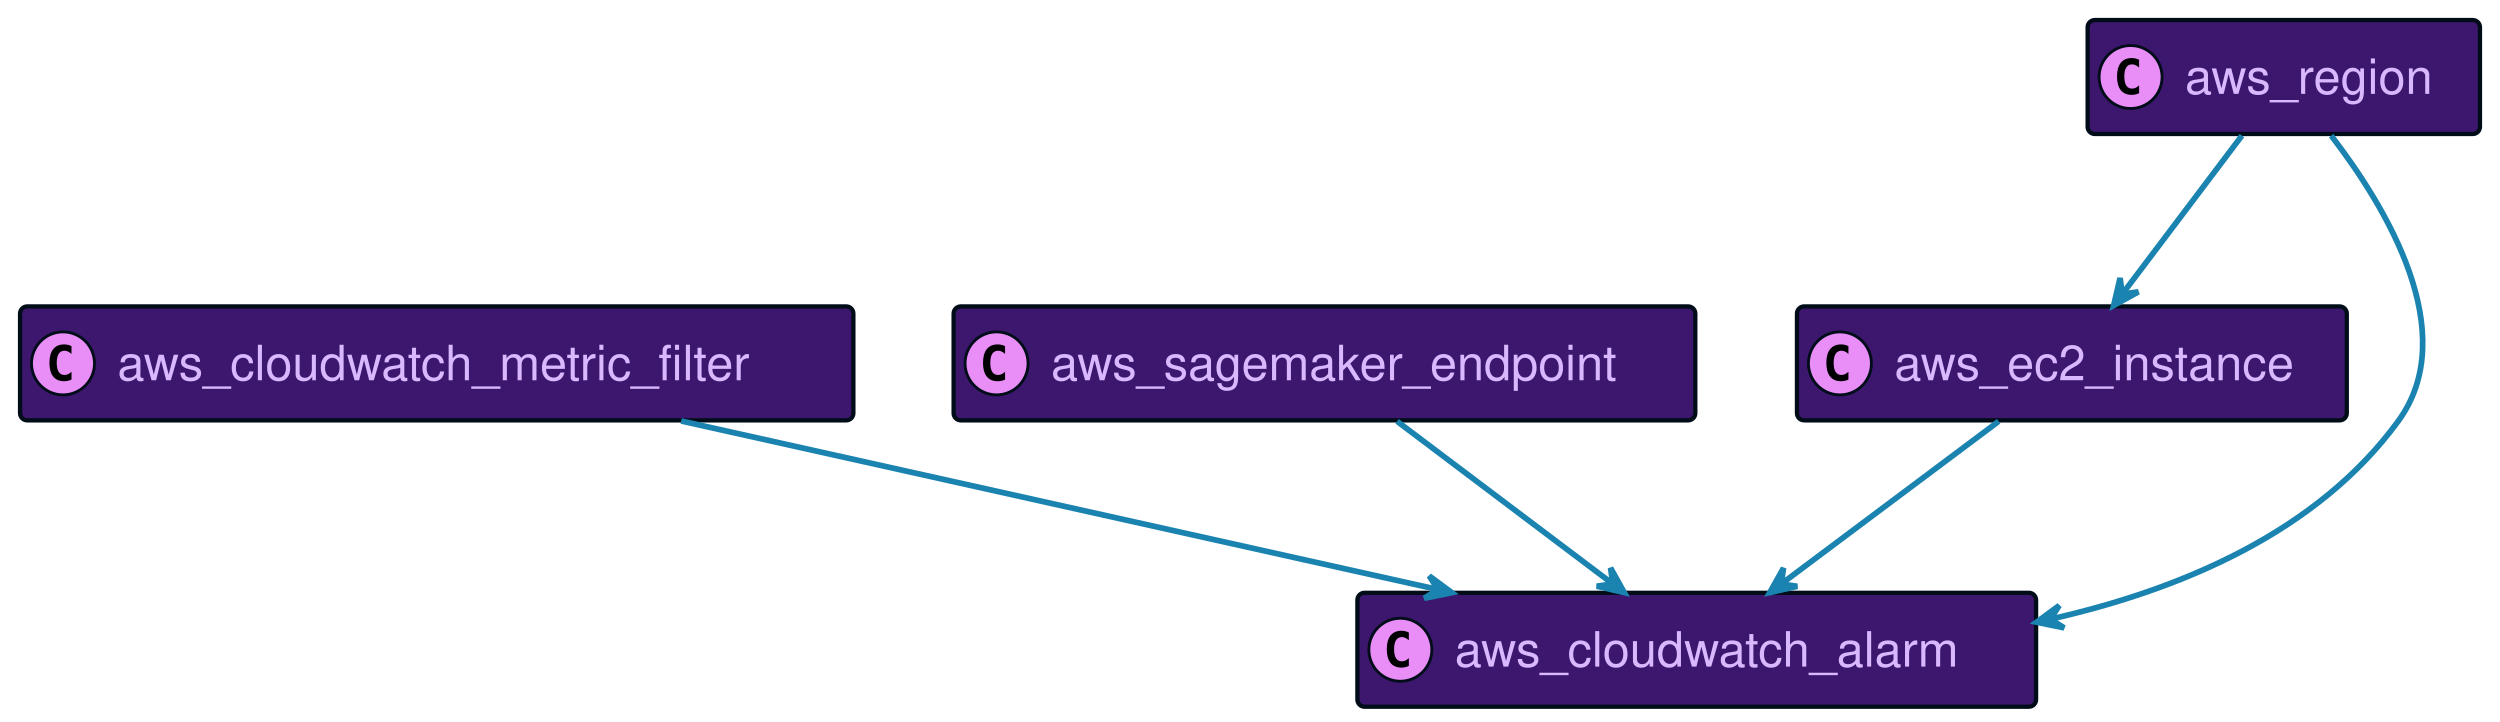
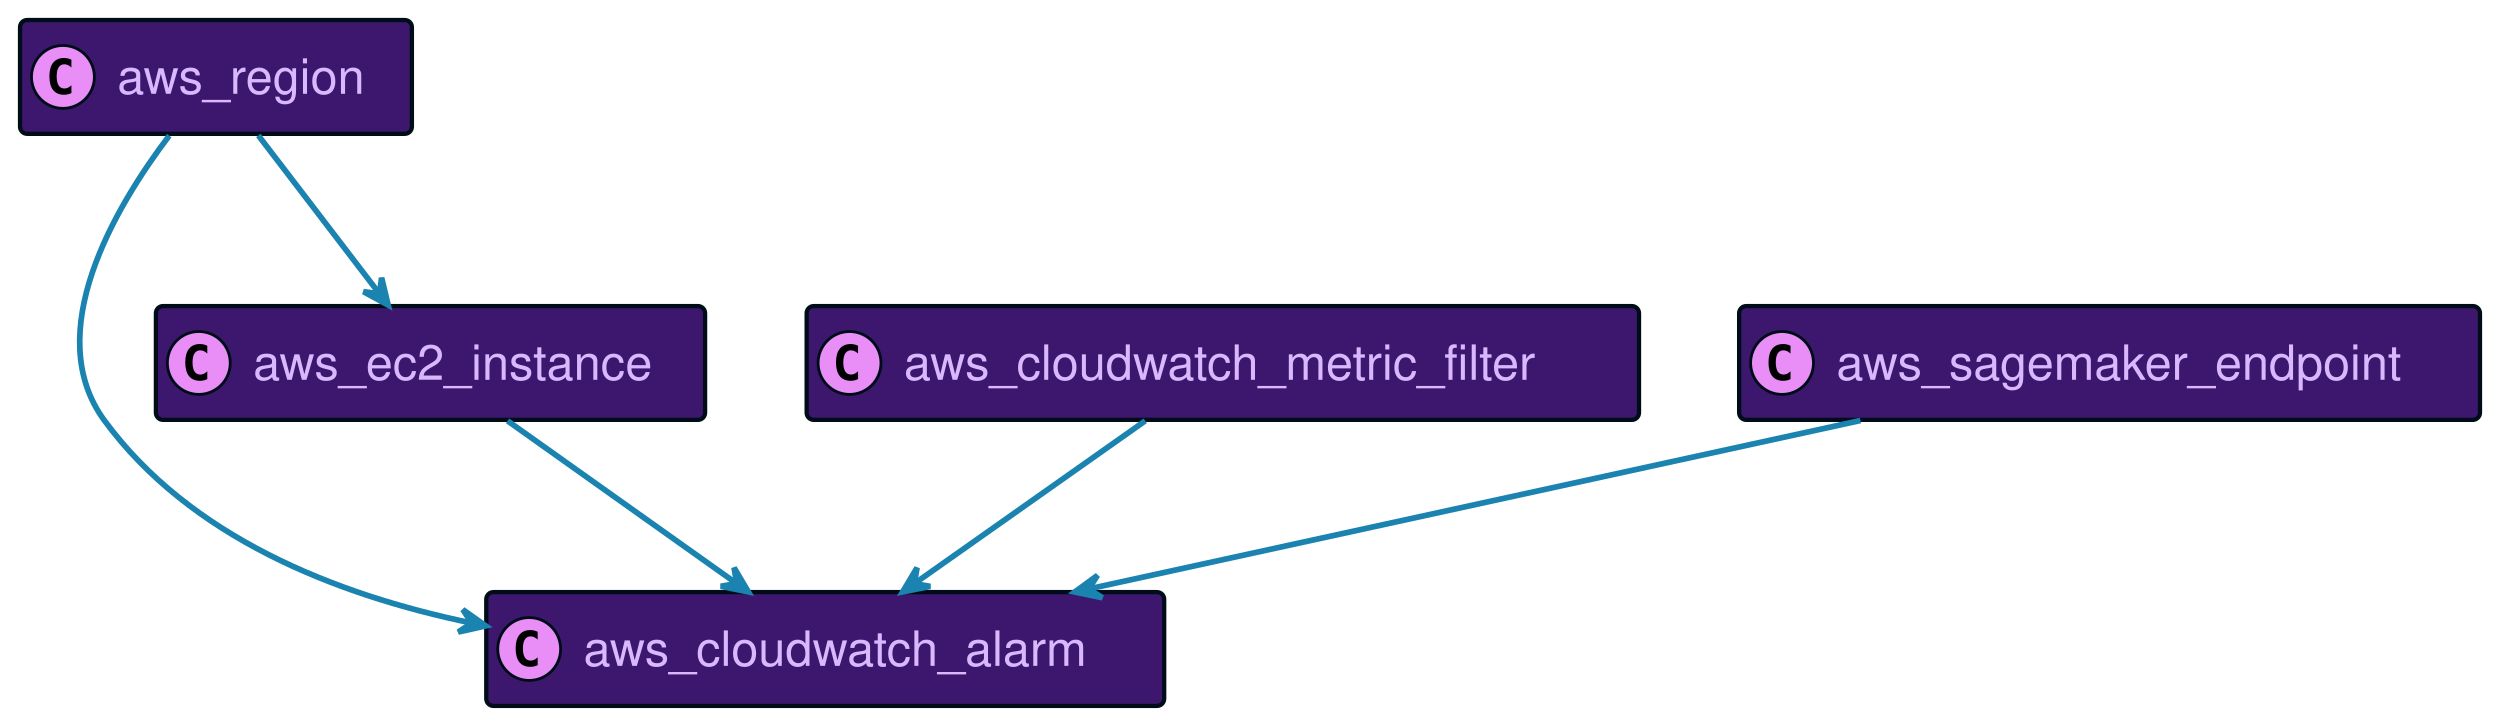
- <svg xmlns="http://www.w3.org/2000/svg" xmlns:xlink="http://www.w3.org/1999/xlink" width="873" height="252" preserveAspectRatio="none" style="width:873px;height:252px;background:#00000000">
-   <a xlink:actuate="onRequest" xlink:href="#a" xlink:show="new" xlink:title="#aws_ec2_instance" xlink:type="simple" target="_top">
-     <rect id="a" width="192" height="39.789" x="627.5" y="107" fill="#3D176E" rx="2.5" ry="2.5" style="stroke:#000d19;stroke-width:1.5" />
-     <circle cx="642.5" cy="126.894" r="11" fill="#E98DF7" style="stroke:#000d19;stroke-width:1" />
-     <path d="M645.469 132.535q-.578.297-1.219.438-.64.156-1.344.156-2.5 0-3.828-1.64-1.312-1.657-1.312-4.782t1.312-4.781q1.328-1.657 3.828-1.657.703 0 1.344.157.656.156 1.219.453v2.719q-.625-.579-1.219-.844-.594-.281-1.219-.281-1.343 0-2.031 1.078-.688 1.062-.688 3.156 0 2.094.688 3.172.688 1.062 2.031 1.062.625 0 1.219-.265.594-.281 1.219-.86v2.72Z" />
-     <text x="661.5" y="132.78" fill="#D9B8FF" font-family="Helvetica" font-size="17" textLength="150">aws_ec2_instance</text>
+ <svg xmlns="http://www.w3.org/2000/svg" xmlns:xlink="http://www.w3.org/1999/xlink" width="874" height="252" preserveAspectRatio="none" style="width:874px;height:252px;background:#00000000">
+   <a xlink:actuate="onRequest" xlink:href="#a" xlink:show="new" xlink:title="#aws_cloudwatch_alarm" xlink:type="simple" target="_top">
+     <rect id="a" width="237" height="39.789" x="170" y="207" fill="#3D176E" rx="2.5" ry="2.5" style="stroke:#000d19;stroke-width:1.5" />
+     <circle cx="185" cy="226.894" r="11" fill="#E98DF7" style="stroke:#000d19;stroke-width:1" />
+     <path d="M187.969 232.535q-.578.297-1.219.438-.64.156-1.344.156-2.5 0-3.828-1.64-1.312-1.657-1.312-4.782t1.312-4.781q1.328-1.656 3.828-1.656.703 0 1.344.156.656.156 1.219.453v2.719q-.625-.579-1.219-.844-.594-.281-1.219-.281-1.344 0-2.031 1.078-.688 1.062-.688 3.156 0 2.094.688 3.172.688 1.062 2.031 1.062.625 0 1.219-.265.594-.281 1.219-.86v2.72Z" />
+     <text x="204" y="232.78" fill="#D9B8FF" font-family="Helvetica" font-size="17" textLength="195">aws_cloudwatch_alarm</text>
  </a>
-   <a xlink:actuate="onRequest" xlink:href="#b" xlink:show="new" xlink:title="#aws_cloudwatch_alarm" xlink:type="simple" target="_top">
-     <rect id="b" width="237" height="39.789" x="474" y="207" fill="#3D176E" rx="2.5" ry="2.5" style="stroke:#000d19;stroke-width:1.5" />
-     <circle cx="489" cy="226.894" r="11" fill="#E98DF7" style="stroke:#000d19;stroke-width:1" />
-     <path d="M491.969 232.535q-.578.297-1.219.438-.64.156-1.344.156-2.5 0-3.828-1.64-1.312-1.657-1.312-4.782t1.312-4.781q1.328-1.656 3.828-1.656.703 0 1.344.156.656.156 1.219.453v2.719q-.625-.579-1.219-.844-.594-.281-1.219-.281-1.344 0-2.031 1.078-.688 1.062-.688 3.156 0 2.094.688 3.172.688 1.062 2.031 1.062.625 0 1.219-.265.594-.281 1.219-.86v2.72Z" />
-     <text x="508" y="232.78" fill="#D9B8FF" font-family="Helvetica" font-size="17" textLength="195">aws_cloudwatch_alarm</text>
+   <a xlink:actuate="onRequest" xlink:href="#b" xlink:show="new" xlink:title="#aws_ec2_instance" xlink:type="simple" target="_top">
+     <rect id="b" width="192" height="39.789" x="54.5" y="107" fill="#3D176E" rx="2.5" ry="2.5" style="stroke:#000d19;stroke-width:1.5" />
+     <circle cx="69.5" cy="126.894" r="11" fill="#E98DF7" style="stroke:#000d19;stroke-width:1" />
+     <path d="M72.469 132.535q-.578.297-1.219.438-.64.156-1.344.156-2.5 0-3.828-1.64-1.312-1.657-1.312-4.782t1.312-4.781q1.328-1.657 3.828-1.657.703 0 1.344.157.656.156 1.219.453v2.719q-.625-.579-1.219-.844-.594-.281-1.219-.281-1.344 0-2.031 1.078-.688 1.062-.688 3.156 0 2.094.688 3.172.688 1.062 2.031 1.062.625 0 1.219-.265.594-.281 1.219-.86v2.72Z" />
+     <text x="88.5" y="132.78" fill="#D9B8FF" font-family="Helvetica" font-size="17" textLength="150">aws_ec2_instance</text>
  </a>
  <a xlink:actuate="onRequest" xlink:href="#c" xlink:show="new" xlink:title="#aws_cloudwatch_metric_filter" xlink:type="simple" target="_top">
-     <rect id="c" width="291" height="39.789" x="7" y="107" fill="#3D176E" rx="2.5" ry="2.5" style="stroke:#000d19;stroke-width:1.5" />
-     <circle cx="22" cy="126.894" r="11" fill="#E98DF7" style="stroke:#000d19;stroke-width:1" />
-     <path d="M24.969 132.535q-.578.297-1.219.438-.64.156-1.344.156-2.5 0-3.828-1.64-1.312-1.657-1.312-4.782t1.312-4.781q1.328-1.657 3.828-1.657.703 0 1.344.157.656.156 1.219.453v2.719q-.625-.579-1.219-.844-.594-.281-1.219-.281-1.343 0-2.031 1.078-.688 1.062-.688 3.156 0 2.094.688 3.172.688 1.062 2.031 1.062.625 0 1.219-.265.594-.281 1.219-.86v2.72Z" />
-     <text x="41" y="132.78" fill="#D9B8FF" font-family="Helvetica" font-size="17" textLength="249">aws_cloudwatch_metric_filter</text>
+     <rect id="c" width="291" height="39.789" x="282" y="107" fill="#3D176E" rx="2.5" ry="2.5" style="stroke:#000d19;stroke-width:1.5" />
+     <circle cx="297" cy="126.894" r="11" fill="#E98DF7" style="stroke:#000d19;stroke-width:1" />
+     <path d="M299.969 132.535q-.578.297-1.219.438-.64.156-1.344.156-2.5 0-3.828-1.64-1.312-1.657-1.312-4.782t1.312-4.781q1.328-1.657 3.828-1.657.703 0 1.344.157.656.156 1.219.453v2.719q-.625-.579-1.219-.844-.594-.281-1.219-.281-1.344 0-2.031 1.078-.688 1.062-.688 3.156 0 2.094.688 3.172.688 1.062 2.031 1.062.625 0 1.219-.265.594-.281 1.219-.86v2.72Z" />
+     <text x="316" y="132.78" fill="#D9B8FF" font-family="Helvetica" font-size="17" textLength="249">aws_cloudwatch_metric_filter</text>
  </a>
  <a xlink:actuate="onRequest" xlink:href="#d" xlink:show="new" xlink:title="#aws_sagemaker_endpoint" xlink:type="simple" target="_top">
-     <rect id="d" width="259" height="39.789" x="333" y="107" fill="#3D176E" rx="2.5" ry="2.5" style="stroke:#000d19;stroke-width:1.5" />
-     <circle cx="348" cy="126.894" r="11" fill="#E98DF7" style="stroke:#000d19;stroke-width:1" />
-     <path d="M350.969 132.535q-.578.297-1.219.438-.64.156-1.344.156-2.5 0-3.828-1.64-1.312-1.657-1.312-4.782t1.312-4.781q1.328-1.657 3.828-1.657.703 0 1.344.157.656.156 1.219.453v2.719q-.625-.579-1.219-.844-.594-.281-1.219-.281-1.344 0-2.031 1.078-.688 1.062-.688 3.156 0 2.094.688 3.172.688 1.062 2.031 1.062.625 0 1.219-.265.594-.281 1.219-.86v2.72Z" />
-     <text x="367" y="132.78" fill="#D9B8FF" font-family="Helvetica" font-size="17" textLength="217">aws_sagemaker_endpoint</text>
+     <rect id="d" width="259" height="39.789" x="608" y="107" fill="#3D176E" rx="2.5" ry="2.5" style="stroke:#000d19;stroke-width:1.5" />
+     <circle cx="623" cy="126.894" r="11" fill="#E98DF7" style="stroke:#000d19;stroke-width:1" />
+     <path d="M625.969 132.535q-.578.297-1.219.438-.64.156-1.344.156-2.5 0-3.828-1.64-1.312-1.657-1.312-4.782t1.312-4.781q1.328-1.657 3.828-1.657.703 0 1.344.157.656.156 1.219.453v2.719q-.625-.579-1.219-.844-.594-.281-1.219-.281-1.343 0-2.031 1.078-.688 1.062-.688 3.156 0 2.094.688 3.172.688 1.062 2.031 1.062.625 0 1.219-.265.594-.281 1.219-.86v2.72Z" />
+     <text x="642" y="132.78" fill="#D9B8FF" font-family="Helvetica" font-size="17" textLength="217">aws_sagemaker_endpoint</text>
  </a>
  <a xlink:actuate="onRequest" xlink:href="#e" xlink:show="new" xlink:title="#aws_region" xlink:type="simple" target="_top">
-     <rect id="e" width="137" height="39.789" x="729" y="7" fill="#3D176E" rx="2.5" ry="2.5" style="stroke:#000d19;stroke-width:1.5" />
-     <circle cx="744" cy="26.895" r="11" fill="#E98DF7" style="stroke:#000d19;stroke-width:1" />
-     <path d="M746.969 32.535q-.578.297-1.219.438-.64.156-1.344.156-2.5 0-3.828-1.64-1.312-1.657-1.312-4.782t1.312-4.781q1.328-1.656 3.828-1.656.703 0 1.344.156.656.156 1.219.453v2.719q-.625-.578-1.219-.844-.594-.281-1.219-.281-1.343 0-2.031 1.078-.688 1.062-.688 3.156 0 2.094.688 3.172.688 1.062 2.031 1.062.625 0 1.219-.265.594-.281 1.219-.86v2.72Z" />
-     <text x="763" y="32.78" fill="#D9B8FF" font-family="Helvetica" font-size="17" textLength="95">aws_region</text>
+     <rect id="e" width="137" height="39.789" x="7" y="7" fill="#3D176E" rx="2.5" ry="2.5" style="stroke:#000d19;stroke-width:1.5" />
+     <circle cx="22" cy="26.895" r="11" fill="#E98DF7" style="stroke:#000d19;stroke-width:1" />
+     <path d="M24.969 32.535q-.578.297-1.219.438-.64.156-1.344.156-2.5 0-3.828-1.64-1.312-1.657-1.312-4.782t1.312-4.781q1.328-1.656 3.828-1.656.703 0 1.344.156.656.156 1.219.453v2.719q-.625-.578-1.219-.844-.594-.281-1.219-.281-1.343 0-2.031 1.078-.688 1.062-.688 3.156 0 2.094.688 3.172.688 1.062 2.031 1.062.625 0 1.219-.265.594-.281 1.219-.86v2.72Z" />
+     <text x="41" y="32.78" fill="#D9B8FF" font-family="Helvetica" font-size="17" textLength="95">aws_region</text>
  </a>
-   <path fill="none" d="M697.93 147.13c-21.73 16.25-52.94 39.6-75.77 56.68" style="stroke:#1a83af;stroke-width:2" />
-   <path fill="#1A83AF" d="m618 206.92 9.604-2.184-5.599-.81.81-5.598L618 206.92z" style="stroke:#1a83af;stroke-width:2" />
-   <path fill="none" d="M237.86 147.01c75.93 16.91 186.63 41.57 264.09 58.82" style="stroke:#1a83af;stroke-width:2" />
-   <path fill="#1A83AF" d="m507 206.96-7.918-5.857 3.037 4.772-4.772 3.037L507 206.96z" style="stroke:#1a83af;stroke-width:2" />
-   <path fill="none" d="M487.87 147.13c21.57 16.25 52.54 39.6 75.19 56.68" style="stroke:#1a83af;stroke-width:2" />
-   <path fill="#1A83AF" d="m567.19 206.92-4.78-8.61.787 5.6-5.602.788 9.595 2.222z" style="stroke:#1a83af;stroke-width:2" />
-   <path fill="none" d="M814.05 47.37c19.27 25.02 45.78 68.97 23.45 99.63-28.18 38.69-75.66 58.84-121.36 69.18" style="stroke:#1a83af;stroke-width:2" />
-   <path fill="#1A83AF" d="m711.15 217.27 9.648 1.98-4.764-3.051 3.05-4.764-7.934 5.835z" style="stroke:#1a83af;stroke-width:2" />
-   <path fill="none" d="m782.88 47.36-41.65 55.16" style="stroke:#1a83af;stroke-width:2" />
-   <path fill="#1A83AF" d="m738.09 106.68 8.62-4.766-5.604.778-.778-5.603-2.238 9.591z" style="stroke:#1a83af;stroke-width:2" />
+   <path fill="none" d="M177.44 147.13c22.98 16.32 56.04 39.8 80.11 56.89" style="stroke:#1a83af;stroke-width:2" />
+   <path fill="#1A83AF" d="m261.63 206.92-5.01-8.48.938 5.58-5.58.937 9.652 1.963z" style="stroke:#1a83af;stroke-width:2" />
+   <path fill="none" d="M400.37 147.13c-23.15 16.32-56.45 39.8-80.69 56.89" style="stroke:#1a83af;stroke-width:2" />
+   <path fill="#1A83AF" d="m315.56 206.92 9.659-1.925-5.575-.96.96-5.574-5.044 8.459z" style="stroke:#1a83af;stroke-width:2" />
+   <path fill="none" d="M650.4 147.01c-77.49 16.91-190.45 41.57-269.5 58.82" style="stroke:#1a83af;stroke-width:2" />
+   <path fill="#1A83AF" d="m375.74 206.96 9.642 2.006-4.755-3.063 3.063-4.756-7.95 5.813z" style="stroke:#1a83af;stroke-width:2" />
+   <path fill="none" d="M90.32 47.36c12.12 15.84 29.3 38.3 42.21 55.16" style="stroke:#1a83af;stroke-width:2" />
+   <path fill="#1A83AF" d="m135.71 106.68-2.299-9.577-.742 5.608-5.608-.742 8.649 4.711z" style="stroke:#1a83af;stroke-width:2" />
+   <path fill="none" d="M59.17 47.42c-19 25.07-45.06 69.09-22.67 99.58 29.78 40.55 80.33 60.85 128.38 70.81" style="stroke:#1a83af;stroke-width:2" />
+   <path fill="#1A83AF" d="m169.82 218.8-8.038-5.692 3.136 4.709-4.709 3.135 9.611-2.152z" style="stroke:#1a83af;stroke-width:2" />
</svg>
